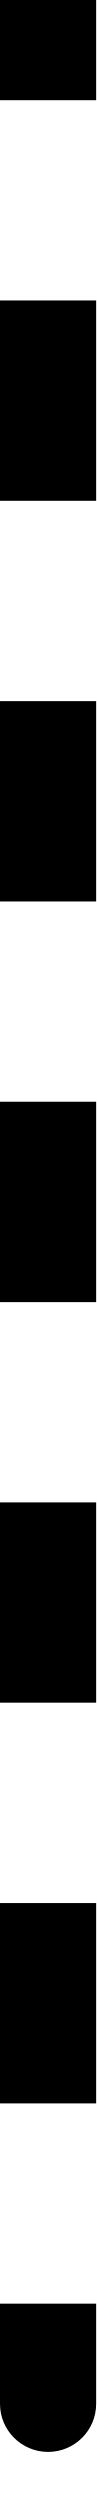
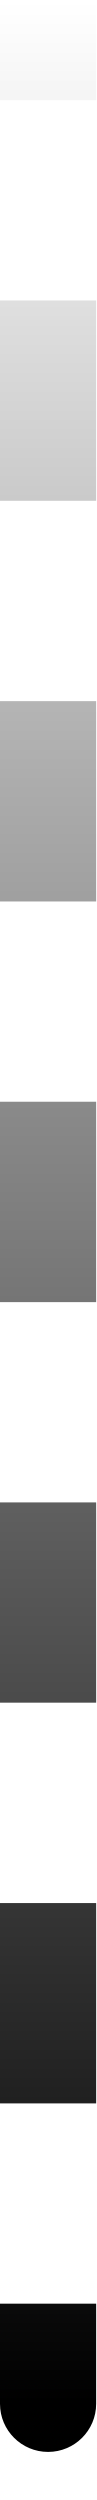
<svg xmlns="http://www.w3.org/2000/svg" width="1" height="26" viewBox="0 0 1 26" fill="none">
  <path d="M0 25C-1.20706e-08 25.276 0.224 25.5 0.5 25.5C0.776 25.5 1 25.276 1 25L0 25ZM1 25L1 23.958L4.55327e-08 23.958L0 25L1 25ZM1 21.875L1 19.792L2.27664e-07 19.792L1.36598e-07 21.875L1 21.875ZM1 17.708L1 15.625L4.09794e-07 15.625L3.18729e-07 17.708L1 17.708ZM1 13.542L1 11.458L5.91925e-07 11.458L5.0086e-07 13.542L1 13.542ZM1 9.375L1 7.292L7.74056e-07 7.292L6.82991e-07 9.375L1 9.375ZM1 5.208L1 3.125L9.56187e-07 3.125L8.65122e-07 5.208L1 5.208ZM1 1.042L1 2.18557e-08L1.09279e-06 -2.18557e-08L1.04725e-06 1.042L1 1.042Z" fill="url(#paint0_linear_1435_1212)" />
  <defs>
    <linearGradient id="paint0_linear_1435_1212" x1="1" y1="25" x2="1" y2="0" gradientUnits="userSpaceOnUse">
      <stop stopColor="#142D5D" />
-       <stop offset="1" stopColor="#142D5D" stopOpacity="0" />
+       <stop offset="1" stopColor="#142D5D" stop-opacity="0" />
    </linearGradient>
  </defs>
</svg>
